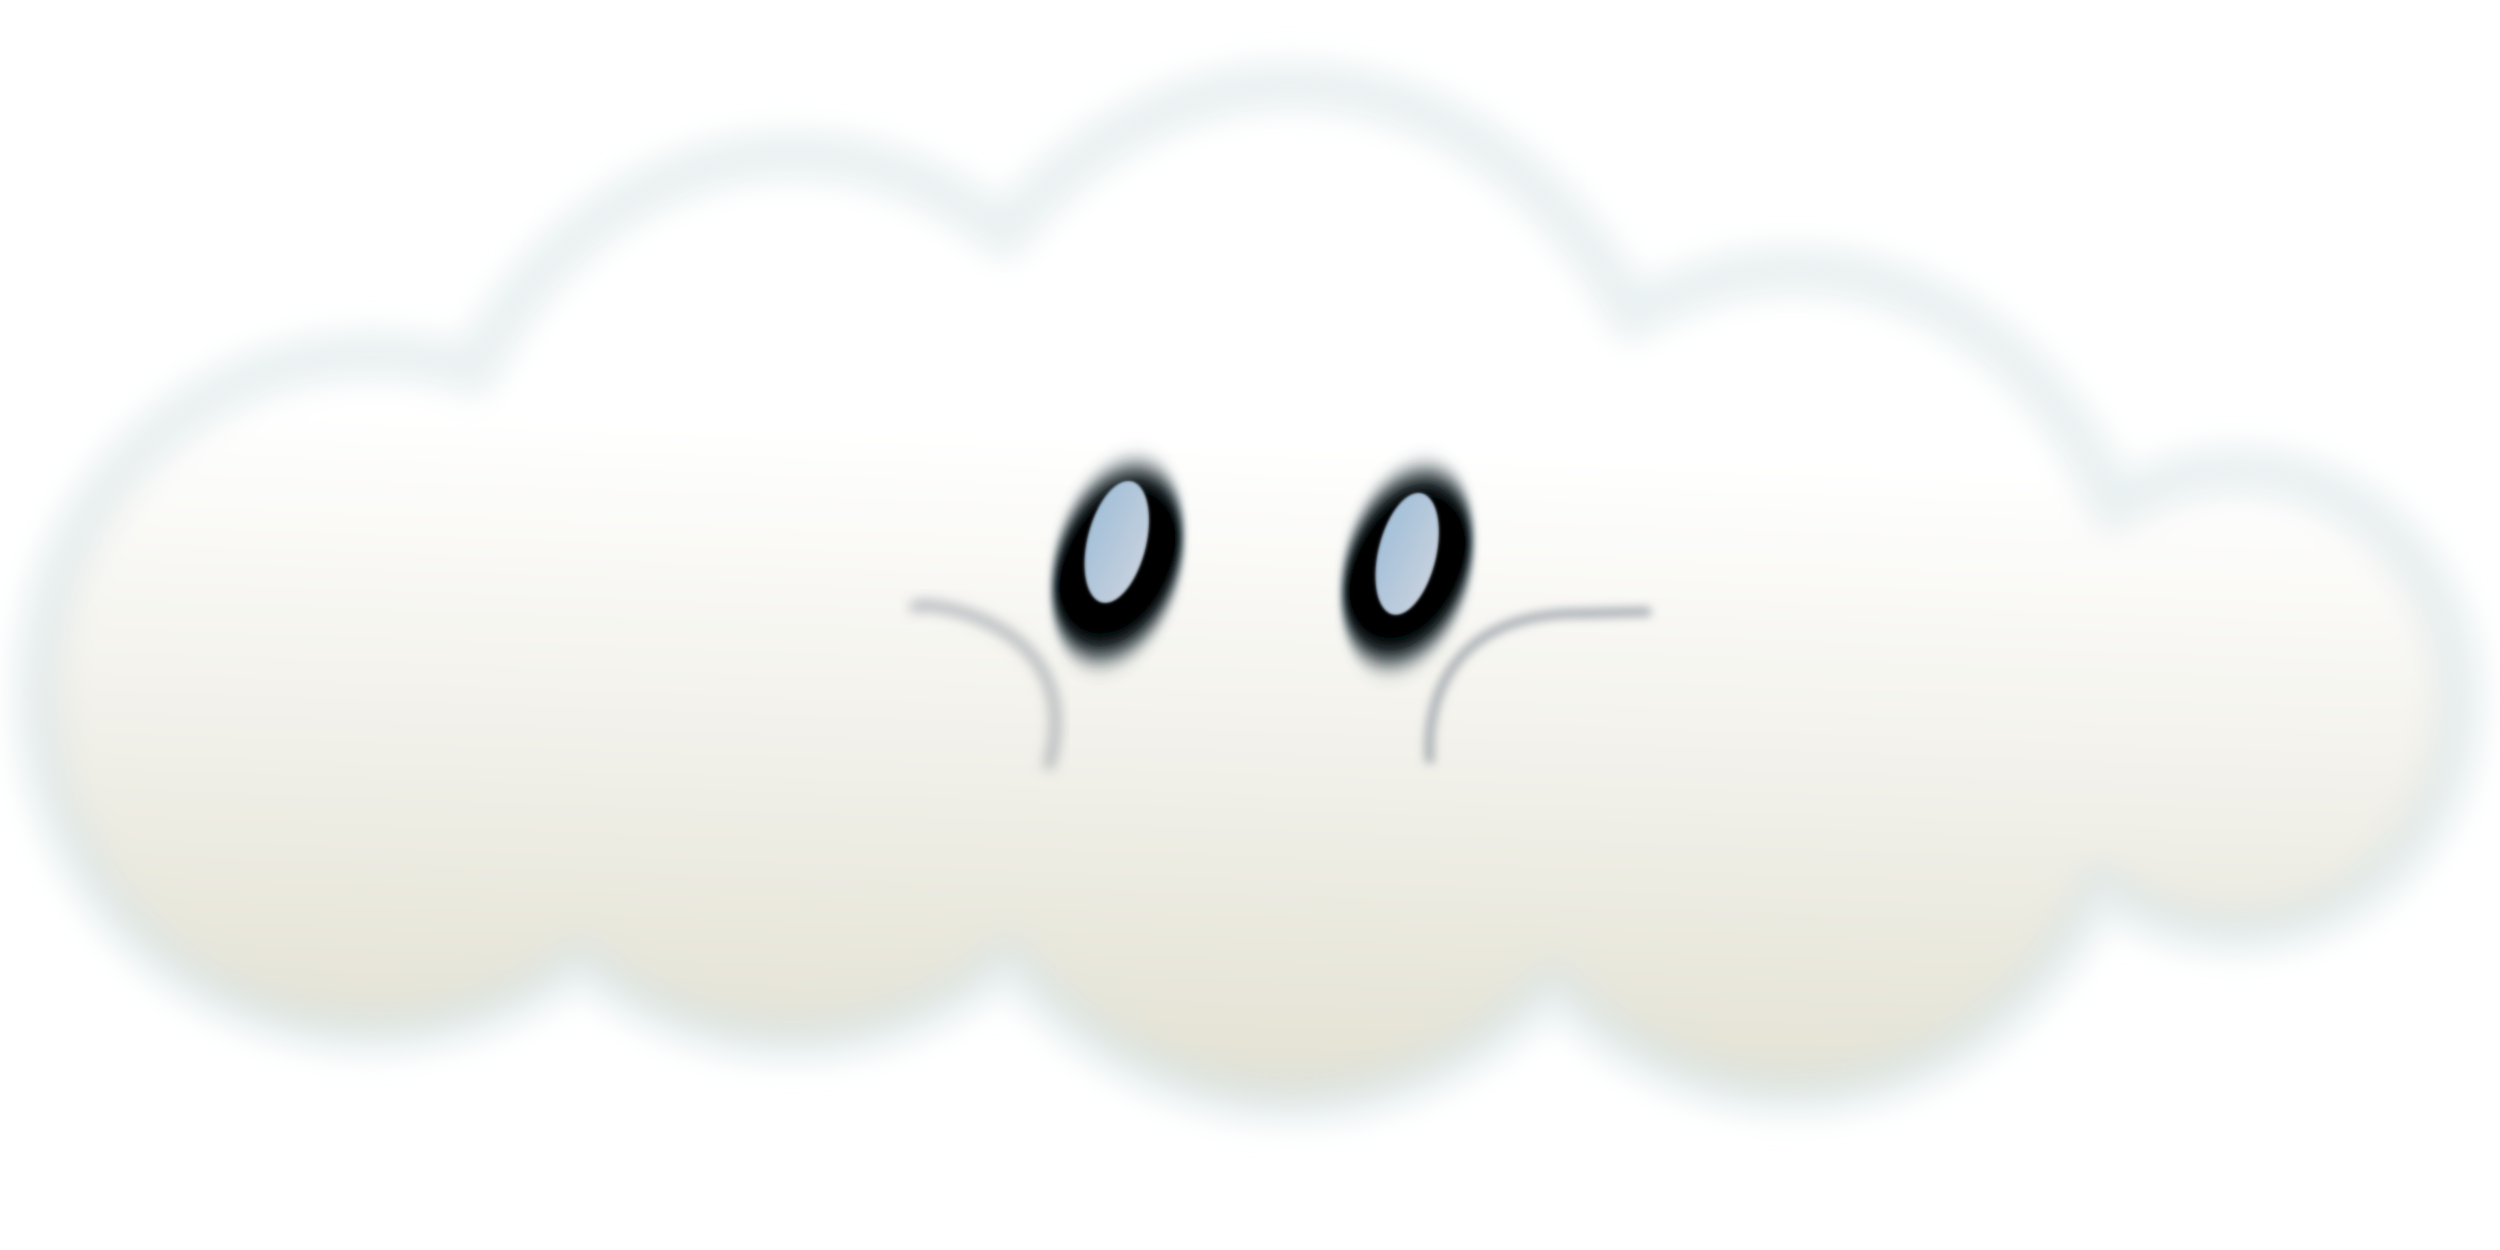
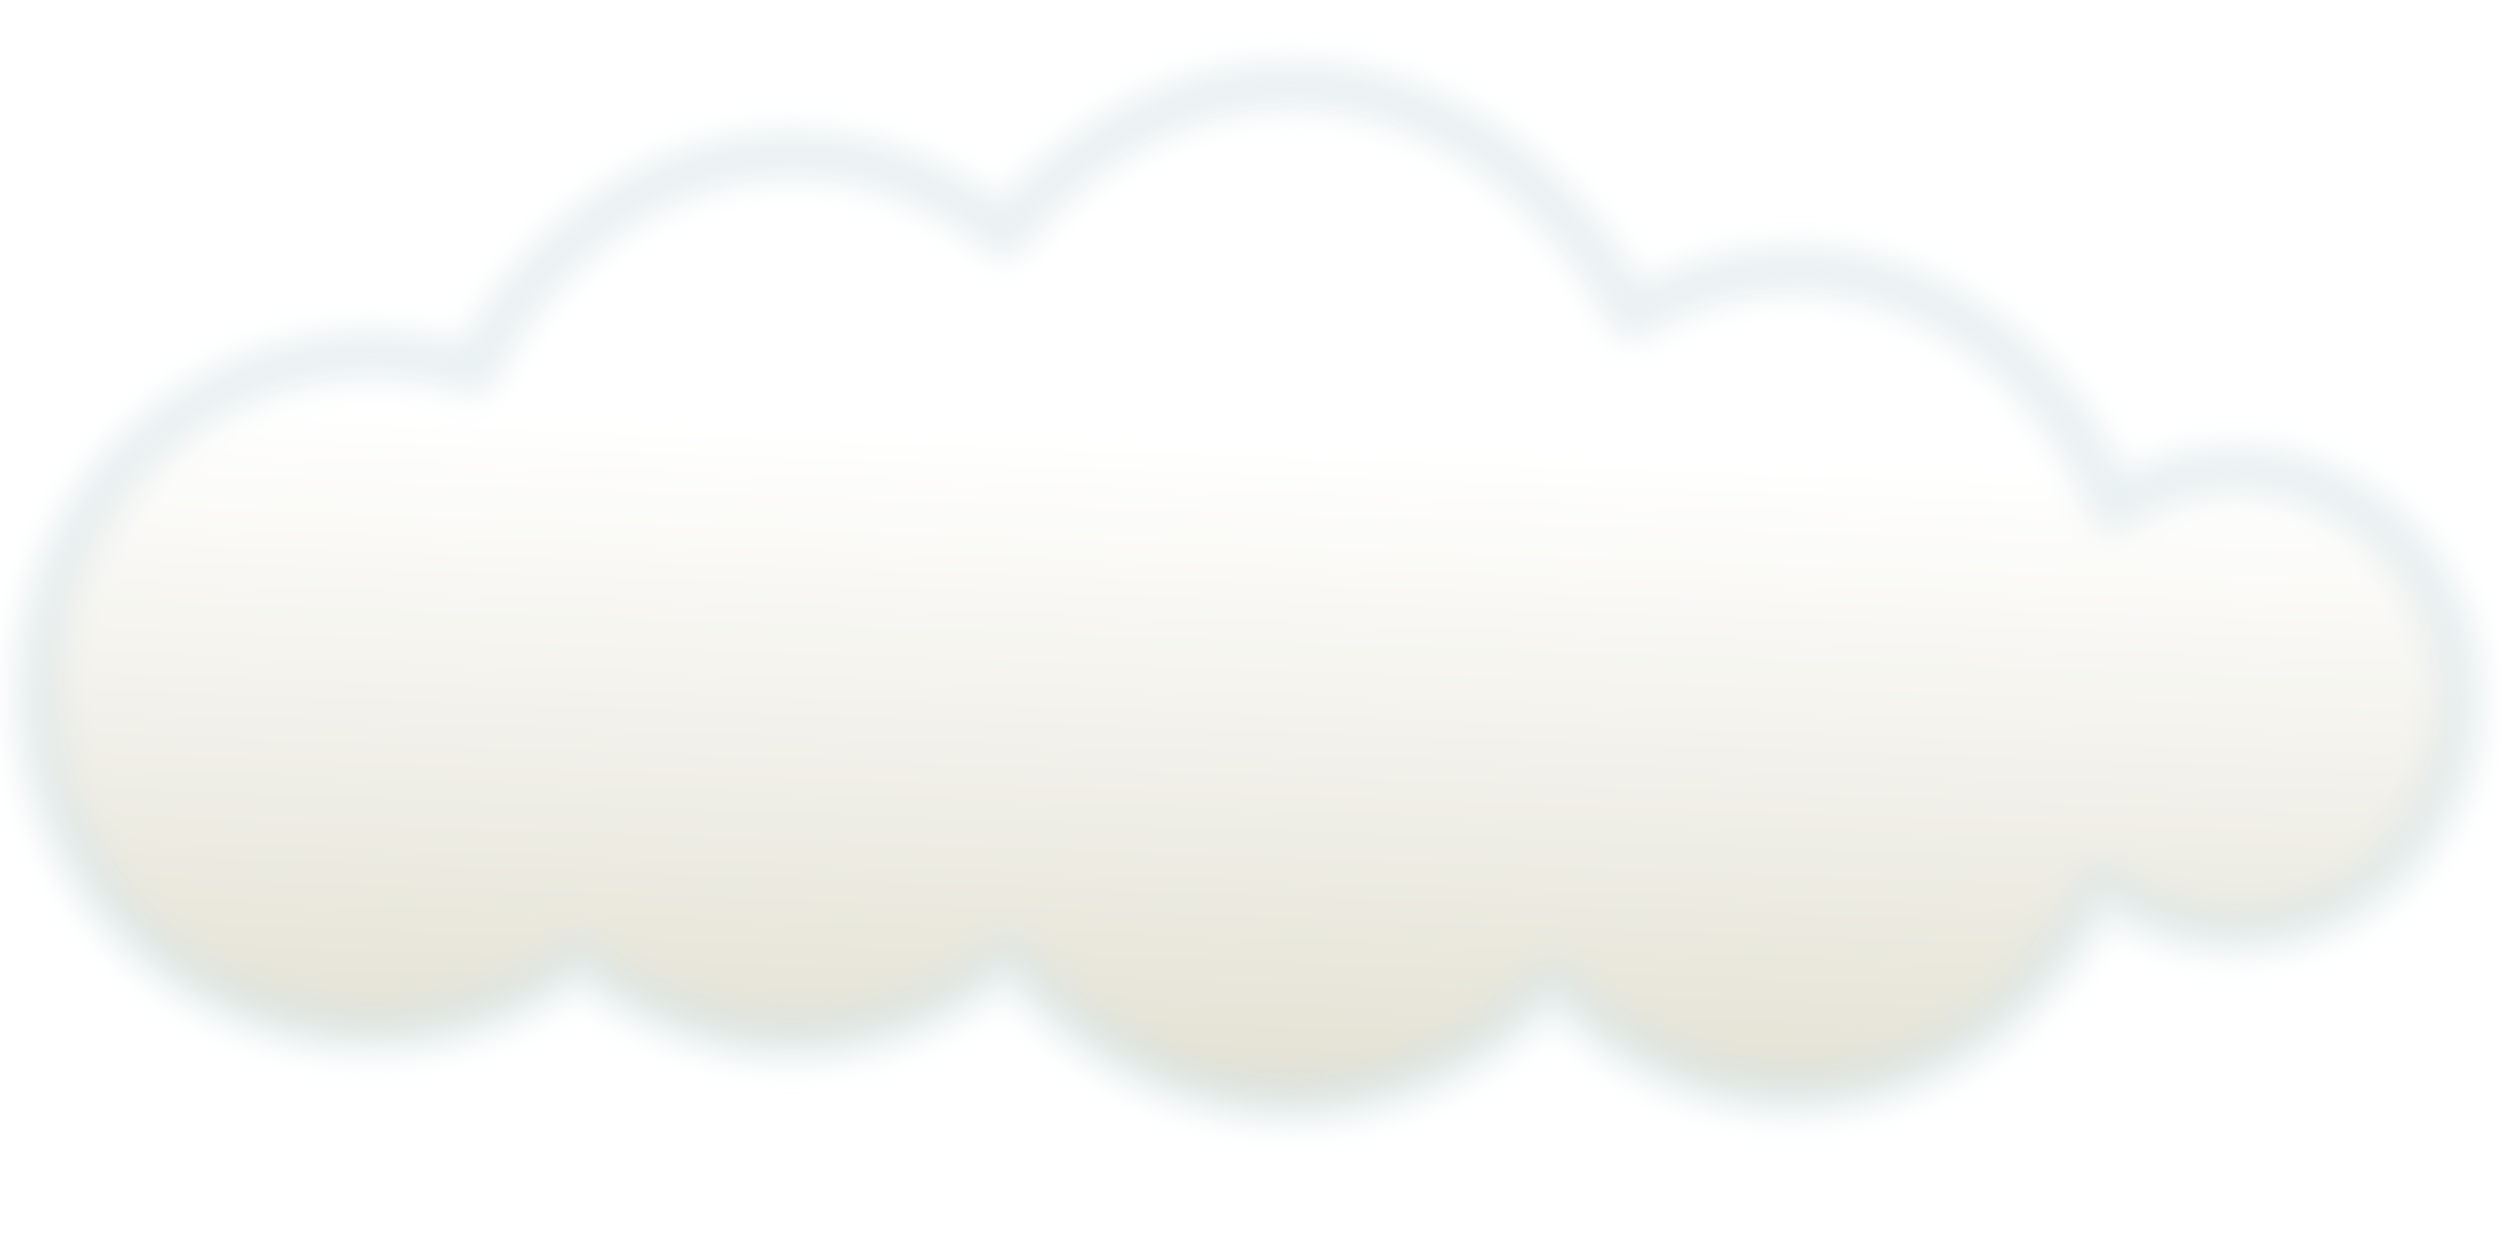
<svg xmlns="http://www.w3.org/2000/svg" xmlns:xlink="http://www.w3.org/1999/xlink" width="512" height="256" id="svg2" version="1.0">
  <defs id="defs4">
-     <filter id="filter5122">
-       <feGaussianBlur stdDeviation="2.939" id="feGaussianBlur5124" />
-     </filter>
    <linearGradient xlink:href="#linearGradient2797" id="linearGradient2043" gradientUnits="userSpaceOnUse" gradientTransform="matrix(0.6401799,0,0,0.6255206,849.1577,-465.7377)" x1="-708.575" y1="325.172" x2="-720.003" y2="638.029" />
    <linearGradient id="linearGradient6079">
      <stop style="stop-color:#d9e7eb;stop-opacity:1;" offset="0" id="stop6081" />
      <stop style="stop-color:#d9e7eb;stop-opacity:0;" offset="1" id="stop6083" />
    </linearGradient>
    <linearGradient id="linearGradient4135">
      <stop id="stop4137" offset="0" style="stop-color:white;stop-opacity:1;" />
      <stop style="stop-color:#d5d2bd;stop-opacity:1;" offset="1" id="stop4139" />
    </linearGradient>
    <linearGradient id="linearGradient2797">
      <stop style="stop-color:white;stop-opacity:1;" offset="0" id="stop2799" />
      <stop id="stop2805" offset="1" style="stop-color:#d5d2bd;stop-opacity:1;" />
    </linearGradient>
    <linearGradient id="linearGradient4532">
      <stop style="stop-color:white;stop-opacity:0;" offset="1" id="stop4536" />
    </linearGradient>
    <radialGradient r="352.905" fy="478.419" fx="761.433" cy="478.419" cx="761.433" gradientTransform="matrix(1.050826,1.040962e-6,-1.681936e-6,0.777817,-38.70034,-118.8519)" gradientUnits="userSpaceOnUse" id="radialGradient4090" xlink:href="#linearGradient2762" />
    <radialGradient r="207.112" fy="406.518" fx="341.429" cy="406.518" cx="341.429" spreadMethod="pad" gradientTransform="matrix(1.001165,-8.618862e-7,8.509643e-7,0.966144,-0.397903,13.76316)" gradientUnits="userSpaceOnUse" id="radialGradient4083" xlink:href="#linearGradient2800" />
    <radialGradient r="207.112" fy="406.518" fx="341.429" cy="406.518" cx="341.429" spreadMethod="pad" gradientTransform="matrix(1.001165,-8.618862e-7,8.509643e-7,0.966144,-0.397903,13.76316)" gradientUnits="userSpaceOnUse" id="radialGradient4078" xlink:href="#linearGradient2800" />
    <radialGradient r="207.112" fy="406.518" fx="341.429" cy="406.518" cx="341.429" spreadMethod="pad" gradientTransform="matrix(1.001165,-8.618862e-7,8.509643e-7,0.966144,-0.397903,13.76316)" gradientUnits="userSpaceOnUse" id="radialGradient4061" xlink:href="#linearGradient2800" />
    <radialGradient r="207.112" fy="406.518" fx="341.429" cy="406.518" cx="341.429" gradientTransform="matrix(1.001165,-8.618862e-7,8.509643e-7,0.966144,-0.397903,13.76316)" gradientUnits="userSpaceOnUse" id="radialGradient4059" xlink:href="#linearGradient2762" />
    <radialGradient r="207.112" fy="406.518" fx="341.429" cy="406.518" cx="341.429" spreadMethod="pad" gradientTransform="matrix(1.001165,-8.618862e-7,8.509643e-7,0.966144,-0.397903,13.76316)" gradientUnits="userSpaceOnUse" id="radialGradient4041" xlink:href="#linearGradient2800" />
    <radialGradient r="207.112" fy="406.518" fx="341.429" cy="406.518" cx="341.429" gradientTransform="matrix(1.001165,-8.618862e-7,8.509643e-7,0.966144,-0.397903,13.76316)" gradientUnits="userSpaceOnUse" id="radialGradient4039" xlink:href="#linearGradient2762" />
    <radialGradient gradientUnits="userSpaceOnUse" gradientTransform="matrix(1.050826,1.040962e-6,-1.681936e-6,0.777817,-38.70034,-118.8519)" r="352.905" fy="478.419" fx="761.433" cy="478.419" cx="761.433" id="radialGradient3863" xlink:href="#linearGradient2762" />
    <radialGradient r="207.112" fy="406.518" fx="341.429" cy="406.518" cx="341.429" spreadMethod="pad" gradientTransform="matrix(1.001165,-8.618862e-7,8.509643e-7,0.966144,-0.397903,13.76316)" gradientUnits="userSpaceOnUse" id="radialGradient2930" xlink:href="#linearGradient2800" />
    <radialGradient r="207.112" fy="406.518" fx="341.429" cy="406.518" cx="341.429" gradientTransform="matrix(1.001165,-8.618862e-7,8.509643e-7,0.966144,-0.397903,13.76316)" gradientUnits="userSpaceOnUse" id="radialGradient2928" xlink:href="#linearGradient2762" />
    <linearGradient id="linearGradient2762">
      <stop id="stop2764" offset="0" style="stop-color:white;stop-opacity:1;" />
      <stop style="stop-color:white;stop-opacity:1;" offset="0.896" id="stop2796" />
      <stop style="stop-color:black;stop-opacity:1;" offset="1" id="stop2770" />
      <stop id="stop2766" offset="1" style="stop-color:#0089ff;stop-opacity:0;" />
    </linearGradient>
    <linearGradient id="linearGradient2777">
      <stop style="stop-color:#9fbed8;stop-opacity:1;" offset="0" id="stop2798" />
      <stop id="stop2781" offset="1" style="stop-color:#d3d8e2;stop-opacity:0.988;" />
    </linearGradient>
    <linearGradient id="linearGradient2800">
      <stop id="stop2816" offset="0" style="stop-color:black;stop-opacity:1;" />
      <stop style="stop-color:#0af;stop-opacity:1;" offset="0" id="stop2824" />
      <stop id="stop2826" offset="0.821" style="stop-color:#0092ff;stop-opacity:1;" />
      <stop style="stop-color:black;stop-opacity:1;" offset="1" id="stop2822" />
    </linearGradient>
    <linearGradient xlink:href="#linearGradient2797" id="linearGradient1962" gradientUnits="userSpaceOnUse" gradientTransform="matrix(0.749666,0,0,0.763234,214.0444,-288.9199)" x1="-708.575" y1="325.172" x2="-720.003" y2="638.029" />
    <linearGradient xlink:href="#linearGradient2777" id="linearGradient6085" x1="248.476" y1="237.545" x2="446.041" y2="495.543" gradientUnits="userSpaceOnUse" />
    <filter id="filter6155">
      <feGaussianBlur stdDeviation="5.459" id="feGaussianBlur6157" />
    </filter>
    <filter x="-0.093" width="1.186" y="-0.111" height="1.222" id="filter14960">
      <feGaussianBlur stdDeviation="14.015" id="feGaussianBlur14962" />
    </filter>
    <filter id="filter17222">
      <feGaussianBlur stdDeviation="1.286" id="feGaussianBlur17224" />
    </filter>
    <filter id="filter18259">
      <feGaussianBlur stdDeviation="1.004" id="feGaussianBlur18261" />
    </filter>
    <linearGradient y2="638.029" x2="-720.003" y1="325.172" x1="-708.575" gradientTransform="matrix(0.749666,0,0,0.763234,128.3302,-287.4914)" gradientUnits="userSpaceOnUse" id="linearGradient2315" xlink:href="#linearGradient2797" />
    <linearGradient y2="638.029" x2="-720.003" y1="325.172" x1="-708.575" gradientTransform="matrix(0.749666,0,0,0.763234,316.9015,-444.6342)" gradientUnits="userSpaceOnUse" id="linearGradient1941" xlink:href="#linearGradient2797" />
    <linearGradient gradientTransform="translate(980,-295.7143)" gradientUnits="userSpaceOnUse" y2="638.029" x2="-720.003" y1="325.172" x1="-708.575" id="linearGradient2803" xlink:href="#linearGradient2797" />
    <linearGradient id="linearGradient2303">
      <stop style="stop-color:black;stop-opacity:1;" offset="0" id="stop2305" />
      <stop id="stop2307" offset="0" style="stop-color:#0af;stop-opacity:1;" />
      <stop style="stop-color:#0092ff;stop-opacity:1;" offset="0.821" id="stop2309" />
      <stop id="stop2311" offset="1" style="stop-color:black;stop-opacity:1;" />
    </linearGradient>
    <linearGradient id="linearGradient2297">
      <stop id="stop2299" offset="0" style="stop-color:#0087ff;stop-opacity:1;" />
      <stop style="stop-color:#004fff;stop-opacity:0;" offset="1" id="stop2301" />
    </linearGradient>
    <linearGradient id="linearGradient2287">
      <stop style="stop-color:white;stop-opacity:1;" offset="0" id="stop2289" />
      <stop id="stop2291" offset="0.896" style="stop-color:white;stop-opacity:1;" />
      <stop id="stop2293" offset="1" style="stop-color:black;stop-opacity:1;" />
      <stop style="stop-color:#0089ff;stop-opacity:0;" offset="1" id="stop2295" />
    </linearGradient>
    <radialGradient xlink:href="#linearGradient2762" id="radialGradient2285" gradientUnits="userSpaceOnUse" gradientTransform="matrix(1.001165,-8.618862e-7,8.509643e-7,0.966144,-0.397903,13.76316)" cx="341.429" cy="406.518" fx="341.429" fy="406.518" r="207.112" />
    <radialGradient xlink:href="#linearGradient2800" id="radialGradient2283" gradientUnits="userSpaceOnUse" gradientTransform="matrix(1.001165,-8.618862e-7,8.509643e-7,0.966144,-0.397903,13.76316)" spreadMethod="pad" cx="341.429" cy="406.518" fx="341.429" fy="406.518" r="207.112" />
    <radialGradient xlink:href="#linearGradient2762" id="radialGradient2281" cx="761.433" cy="478.419" fx="761.433" fy="478.419" r="352.905" gradientTransform="matrix(1.050826,1.040962e-6,-1.681936e-6,0.777817,-38.70034,-118.8519)" gradientUnits="userSpaceOnUse" />
    <radialGradient xlink:href="#linearGradient2762" id="radialGradient2279" gradientUnits="userSpaceOnUse" gradientTransform="matrix(1.001165,-8.618862e-7,8.509643e-7,0.966144,-0.397903,13.76316)" cx="341.429" cy="406.518" fx="341.429" fy="406.518" r="207.112" />
    <radialGradient xlink:href="#linearGradient2800" id="radialGradient2277" gradientUnits="userSpaceOnUse" gradientTransform="matrix(1.001165,-8.618862e-7,8.509643e-7,0.966144,-0.397903,13.76316)" spreadMethod="pad" cx="341.429" cy="406.518" fx="341.429" fy="406.518" r="207.112" />
    <radialGradient xlink:href="#linearGradient2762" id="radialGradient2275" gradientUnits="userSpaceOnUse" gradientTransform="matrix(1.001165,-8.618862e-7,8.509643e-7,0.966144,-0.397903,13.76316)" cx="341.429" cy="406.518" fx="341.429" fy="406.518" r="207.112" />
    <radialGradient xlink:href="#linearGradient2800" id="radialGradient2273" gradientUnits="userSpaceOnUse" gradientTransform="matrix(1.001165,-8.618862e-7,8.509643e-7,0.966144,-0.397903,13.76316)" spreadMethod="pad" cx="341.429" cy="406.518" fx="341.429" fy="406.518" r="207.112" />
    <radialGradient xlink:href="#linearGradient2800" id="radialGradient2271" gradientUnits="userSpaceOnUse" gradientTransform="matrix(1.001165,-8.618862e-7,8.509643e-7,0.966144,-0.397903,13.76316)" spreadMethod="pad" cx="341.429" cy="406.518" fx="341.429" fy="406.518" r="207.112" />
    <radialGradient xlink:href="#linearGradient2800" id="radialGradient2269" gradientUnits="userSpaceOnUse" gradientTransform="matrix(1.001165,-8.618862e-7,8.509643e-7,0.966144,-0.397903,13.76316)" spreadMethod="pad" cx="341.429" cy="406.518" fx="341.429" fy="406.518" r="207.112" />
    <radialGradient xlink:href="#linearGradient2762" id="radialGradient2267" gradientUnits="userSpaceOnUse" gradientTransform="matrix(1.050826,1.040962e-6,-1.681936e-6,0.777817,-38.70034,-118.8519)" cx="761.433" cy="478.419" fx="761.433" fy="478.419" r="352.905" />
    <linearGradient id="linearGradient2263">
      <stop id="stop2265" offset="1" style="stop-color:white;stop-opacity:0;" />
    </linearGradient>
    <linearGradient id="linearGradient2257">
      <stop id="stop2259" offset="0" style="stop-color:white;stop-opacity:1;" />
      <stop style="stop-color:#6464ff;stop-opacity:1;" offset="1" id="stop2261" />
    </linearGradient>
    <linearGradient xlink:href="#linearGradient2797" id="linearGradient2343" gradientUnits="userSpaceOnUse" gradientTransform="matrix(0.6592677,0,0,0.6413849,682.0021,-119.719)" x1="-708.575" y1="325.172" x2="-720.003" y2="638.029" />
    <filter id="filter6269">
      <feGaussianBlur stdDeviation="3.077" id="feGaussianBlur6271" />
    </filter>
+     <linearGradient xlink:href="#linearGradient2777" id="linearGradient3075" gradientUnits="userSpaceOnUse" x1="248.476" y1="237.545" x2="446.041" y2="495.543" />
  </defs>
  <g id="layer1" style="opacity:1">
    <path style="opacity:1;fill:url(#linearGradient2343);fill-opacity:1;stroke:#d4e2e4;stroke-width:10;stroke-linecap:butt;stroke-linejoin:round;stroke-miterlimit:4;stroke-dasharray:none;stroke-opacity:0.49;filter:url(#filter6269)" d="M 264.374,17.592 C 244.029,17.618 223.683,26.97 207.652,45.665 C 206.975,46.455 206.324,47.271 205.673,48.082 C 176.676,23.881 137.079,26.597 110.477,56.222 C 105.122,62.185 100.64,68.851 97.066,75.997 C 74.103,68.555 48.144,73.692 29.351,91.412 C 1.683,117.499 0.2,161.315 26.053,189.234 C 50.579,215.721 90.938,218.42 118.639,196.351 C 144.752,218.257 180.134,218.359 206.415,195.931 C 236.979,233.114 285.338,235.303 317.964,201.052 C 345.472,231.126 388.718,231.566 416.678,201.131 C 422.155,195.169 426.652,188.439 430.172,181.225 C 447.669,194.8 472.659,193.941 489.23,178.047 C 507.773,160.261 508.755,130.38 491.428,111.344 L 489.175,109.007 C 473.431,93.967 450.219,92.296 432.81,103.965 C 429.679,96.163 425.459,88.799 420.141,82.168 L 416.568,78.019 C 393.641,53.163 360.636,48.76 334.15,64.81 C 331.557,59.857 328.593,55.125 325.246,50.655 L 321.124,45.508 C 305.062,26.853 284.72,17.567 264.374,17.592 z " id="path1900" />
-     <g style="opacity:1;display:inline" id="g4683" transform="matrix(8.2461502e-2,0,0,5.7129159e-2,232.081,79.01722)">
-       <path transform="matrix(1.100264,0.3674256,-0.5316066,2.679881,-202.5638,-550.5086)" d="M 438.119,309.391 A 134.286,125.714 0 1 1 431.482,303.19" id="path2830" style="fill:#000000;fill-opacity:1;stroke:#58727f;stroke-width:10.481;stroke-linecap:square;stroke-linejoin:round;stroke-miterlimit:4;stroke-dasharray:none;stroke-opacity:0.507;filter:url(#filter14960)" />
-       <path transform="matrix(0.7656445,-0.8385091,3.531261e-2,1.908151,-319.642,206.9034)" d="M 425.026,266.399 A 104.636,104.988 0 1 1 419.854,261.22" id="path2832" style="fill:url(#linearGradient6085);fill-opacity:1;stroke:none;stroke-width:1.1;stroke-linecap:butt;stroke-linejoin:round;stroke-miterlimit:4;stroke-dasharray:none;stroke-opacity:1;filter:url(#filter6155)" />
-       <use height="1052.362" width="744.094" transform="translate(719.4902,16.30516)" id="use4092" xlink:href="#path2830" y="0" x="0" />
-       <use height="1052.362" width="744.094" transform="matrix(0.983783,0,0,0.99996,720.5188,42.72508)" id="use4094" xlink:href="#path2832" y="0" x="0" />
-     </g>
-     <path style="opacity:1;fill:none;fill-rule:evenodd;stroke:#abb0b5;stroke-width:2;stroke-linecap:round;stroke-linejoin:miter;stroke-miterlimit:4;stroke-dasharray:none;stroke-dashoffset:0;stroke-opacity:1;filter:url(#filter17222)" d="M 187.307,124.362 C 187.307,122.545 223.431,126.439 214.83,156.642" id="path4689" />
-     <path style="fill:none;fill-rule:evenodd;stroke:#abb0b5;stroke-width:2;stroke-linecap:round;stroke-linejoin:miter;stroke-miterlimit:4;stroke-dasharray:none;stroke-dashoffset:0;stroke-opacity:1;filter:url(#filter18259)" d="M 292.816,155.441 C 292.816,155.441 289.375,126.471 322.059,125.643 C 354.743,124.816 324.639,125.643 324.639,125.643 L 324.639,125.643 L 322.059,125.643 L 322.059,125.643 L 322.059,125.643" id="path4691" />
  </g>
</svg>
